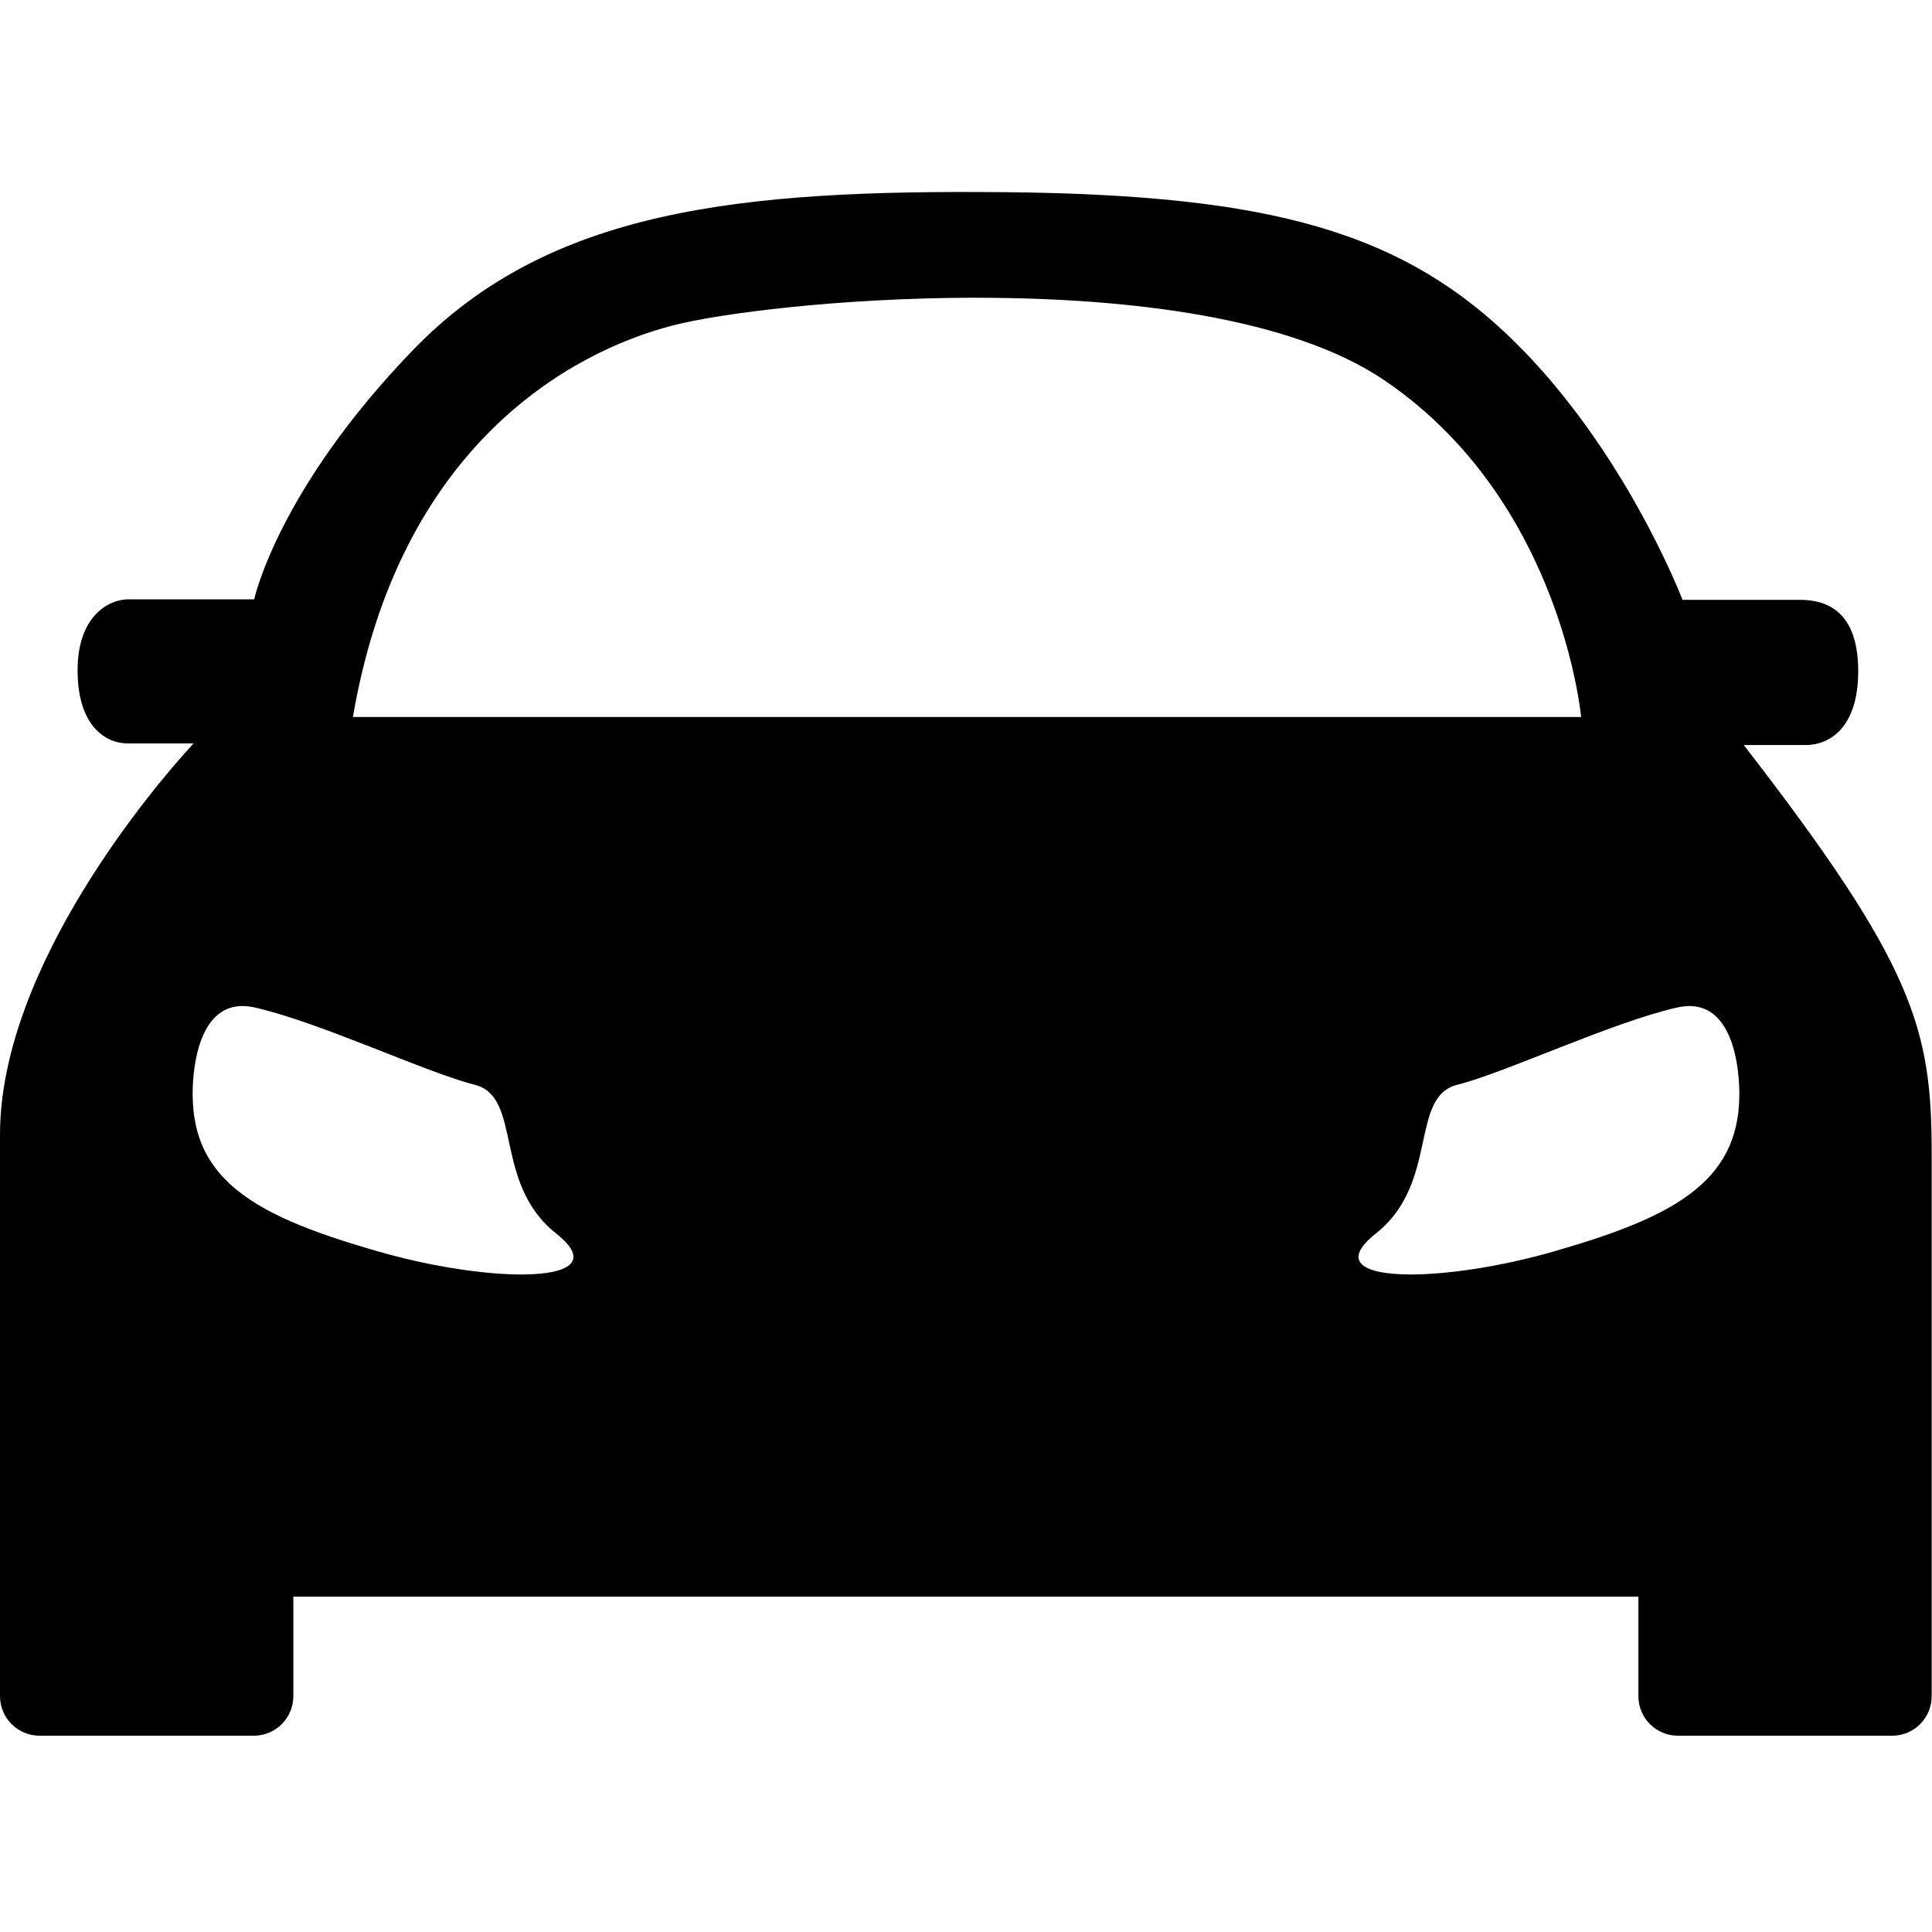
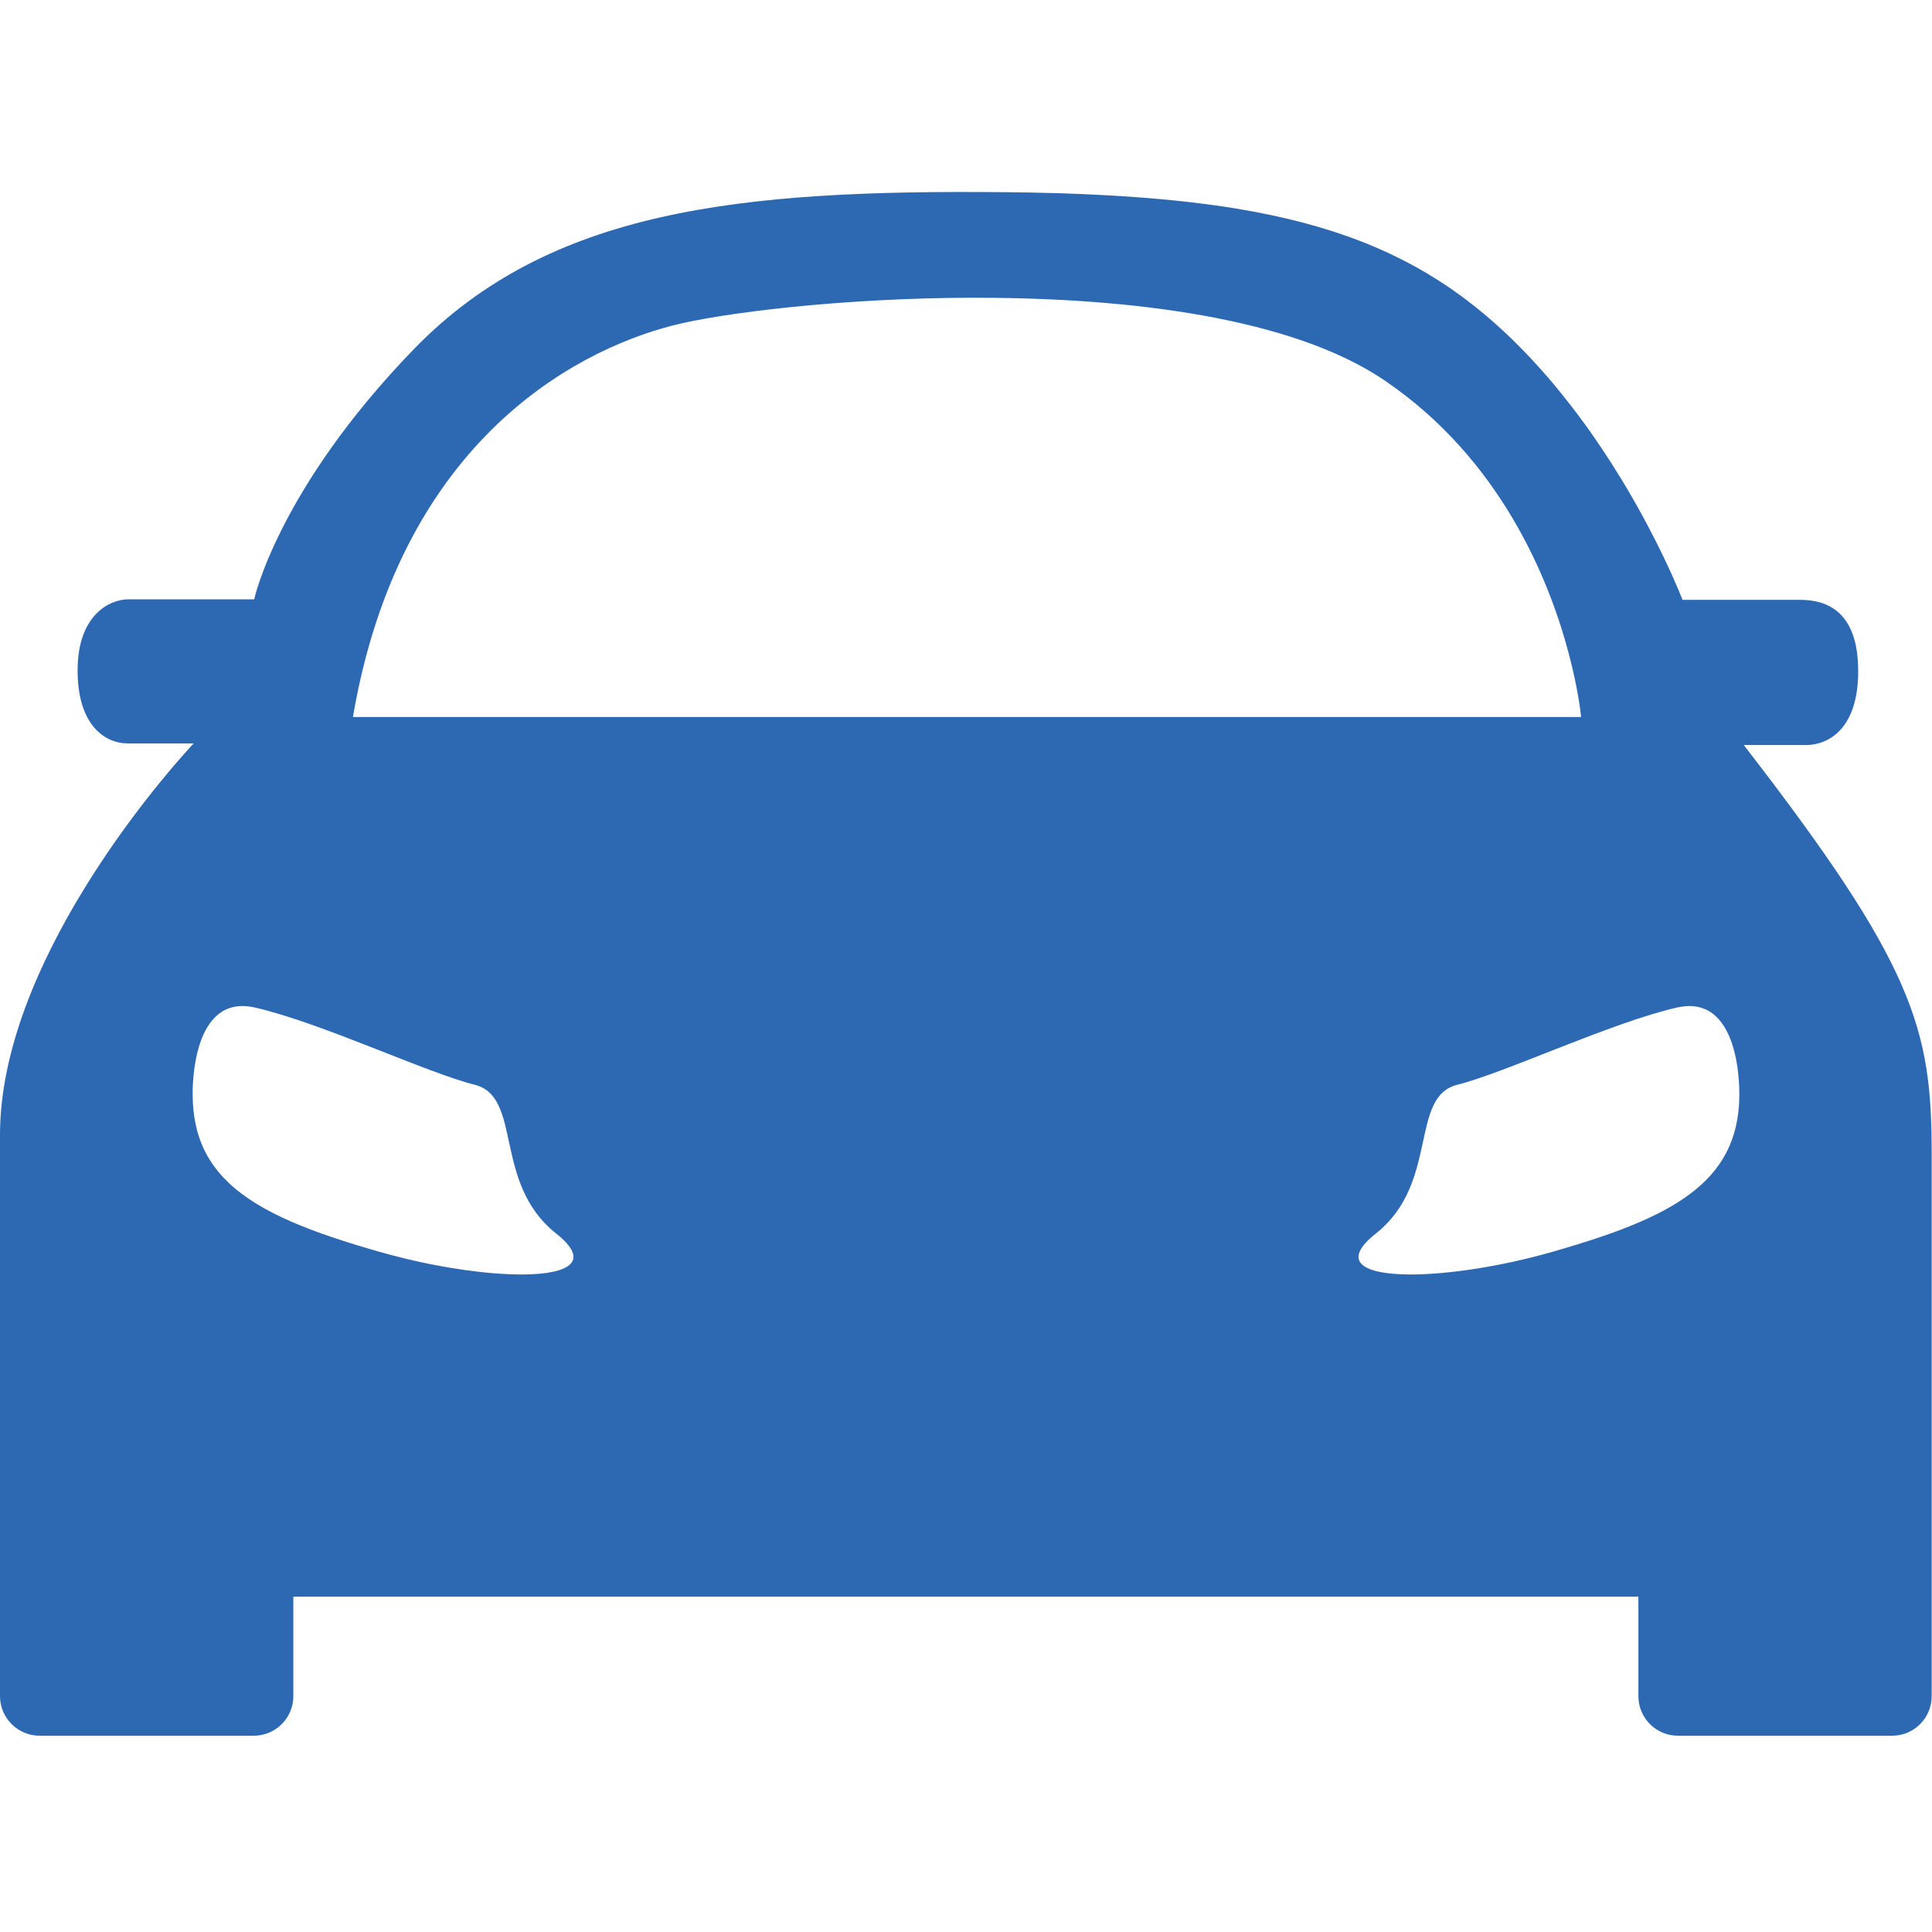
- <svg xmlns="http://www.w3.org/2000/svg" width="30" height="30" viewBox="0 0 30 30" className="progress-symbol-grey">
+ <svg xmlns="http://www.w3.org/2000/svg" fill="#2d69b3" width="30" height="30" viewBox="0 0 30 30" className="progress-symbol-grey">
  <path fill-rule="evenodd" clip-rule="evenodd" d="M4.555 26.338V24.793H25.441V26.338C25.441 26.677 25.715 26.952 26.054 26.952H29.382C29.721 26.952 29.995 26.677 29.995 26.338V17.905C29.995 15.977 29.725 14.987 27.077 11.569H28.042H28.058C28.396 11.561 28.854 11.316 28.854 10.421C28.854 9.953 28.73 9.673 28.55 9.512C28.381 9.36 28.162 9.314 27.949 9.314H26.126C26.126 9.314 26.028 9.057 25.834 8.653C25.695 8.362 25.505 7.995 25.266 7.59C25.24 7.545 25.212 7.5 25.185 7.454L25.175 7.438L25.15 7.398L25.143 7.387C25.108 7.33 25.072 7.271 25.034 7.212C25.01 7.175 24.985 7.137 24.96 7.098C24.903 7.01 24.844 6.921 24.782 6.832L24.77 6.814L24.747 6.781C24.718 6.739 24.689 6.697 24.659 6.655L24.65 6.643L24.619 6.6L24.588 6.557L24.556 6.514C24.546 6.5 24.535 6.486 24.524 6.471L24.492 6.428C24.482 6.414 24.471 6.4 24.46 6.386L24.427 6.343L24.405 6.314C24.322 6.206 24.237 6.099 24.147 5.992L24.119 5.958L24.092 5.926C24.076 5.906 24.059 5.886 24.042 5.867C23.977 5.792 23.911 5.718 23.843 5.644C23.782 5.576 23.718 5.508 23.653 5.442C23.605 5.393 23.556 5.344 23.508 5.296C23.444 5.233 23.379 5.171 23.314 5.112C23.295 5.095 23.278 5.079 23.26 5.063C23.212 5.019 23.164 4.977 23.116 4.936C23.093 4.916 23.071 4.897 23.048 4.878C22.965 4.809 22.881 4.741 22.795 4.676C22.723 4.621 22.649 4.566 22.574 4.514L22.529 4.482C22.411 4.402 22.29 4.324 22.167 4.25C22.14 4.234 22.111 4.218 22.084 4.202L22.07 4.193C22.053 4.184 22.037 4.175 22.022 4.166L21.974 4.139L21.953 4.128C21.912 4.105 21.871 4.083 21.829 4.062C21.764 4.028 21.698 3.995 21.631 3.963L21.581 3.939C21.464 3.884 21.345 3.832 21.223 3.783C21.197 3.773 21.171 3.762 21.145 3.752C20.567 3.526 19.924 3.358 19.187 3.237C19.135 3.229 19.083 3.221 19.03 3.212C18.92 3.196 18.808 3.18 18.694 3.166L18.691 3.165L18.671 3.163C18.149 3.096 17.582 3.05 16.962 3.021C16.934 3.019 16.905 3.018 16.876 3.017L16.789 3.013C16.72 3.01 16.65 3.008 16.579 3.005C16.531 3.003 16.483 3.002 16.435 3L16.345 2.998C16.104 2.991 15.855 2.986 15.598 2.984C11.487 2.945 8.531 3.249 6.422 5.426C4.314 7.604 3.947 9.306 3.947 9.306H1.994C1.705 9.306 1.205 9.547 1.205 10.409C1.205 11.271 1.637 11.544 1.985 11.544C2.332 11.544 3.007 11.544 3.007 11.544C3.007 11.544 2.989 11.563 2.955 11.6L2.933 11.624C2.47 12.134 0 14.981 0 17.622V26.338C0 26.677 0.276 26.952 0.615 26.952H3.941C4.28 26.952 4.555 26.677 4.555 26.338ZM26.22 15.622C26.164 15.624 26.105 15.631 26.04 15.645C25.018 15.878 23.379 16.656 22.629 16.844C21.879 17.033 22.353 18.372 21.364 19.154C20.815 19.589 21.164 19.787 21.893 19.79H21.924C22.508 19.787 23.323 19.663 24.114 19.436C25.925 18.917 26.995 18.385 27.008 17.02C27.008 17.02 27.008 16.992 27.008 16.945C27.005 16.761 26.979 16.273 26.776 15.945C26.676 15.783 26.534 15.659 26.33 15.629L26.32 15.628C26.317 15.628 26.314 15.627 26.311 15.627L26.305 15.626C26.3 15.625 26.295 15.625 26.291 15.624C26.275 15.623 26.258 15.622 26.241 15.622H26.23H26.22ZM3.769 15.622C3.827 15.622 3.891 15.63 3.959 15.645C4.981 15.878 6.621 16.656 7.371 16.844C8.12 17.033 7.646 18.372 8.636 19.154C9.177 19.583 8.845 19.782 8.137 19.79H8.106C7.592 19.791 6.889 19.696 6.179 19.515C6.081 19.49 5.983 19.464 5.885 19.436C4.851 19.14 4.059 18.839 3.566 18.381C3.504 18.322 3.445 18.261 3.392 18.197L3.383 18.186L3.374 18.174C3.35 18.145 3.328 18.115 3.307 18.085L3.304 18.08L3.289 18.059L3.278 18.041C3.264 18.021 3.25 17.999 3.238 17.978L3.233 17.97L3.222 17.951C3.208 17.927 3.195 17.902 3.182 17.876C3.169 17.85 3.156 17.823 3.145 17.796L3.138 17.78L3.128 17.756L3.118 17.731C3.115 17.721 3.111 17.712 3.108 17.703L3.099 17.68L3.091 17.654L3.083 17.632C3.067 17.581 3.053 17.528 3.041 17.473L3.04 17.467L3.037 17.452C3.008 17.318 2.994 17.174 2.992 17.02C2.992 17.02 2.943 15.618 3.769 15.622ZM24.55 11.124C24.544 11.06 24.501 10.678 24.355 10.131C24.05 8.989 23.299 7.126 21.495 5.904C20.054 4.928 17.527 4.628 15.217 4.624L15.114 4.623C13.052 4.627 11.181 4.863 10.438 5.056C8.853 5.467 6.199 6.928 5.48 11.134H24.551L24.55 11.124Z" />
</svg>
